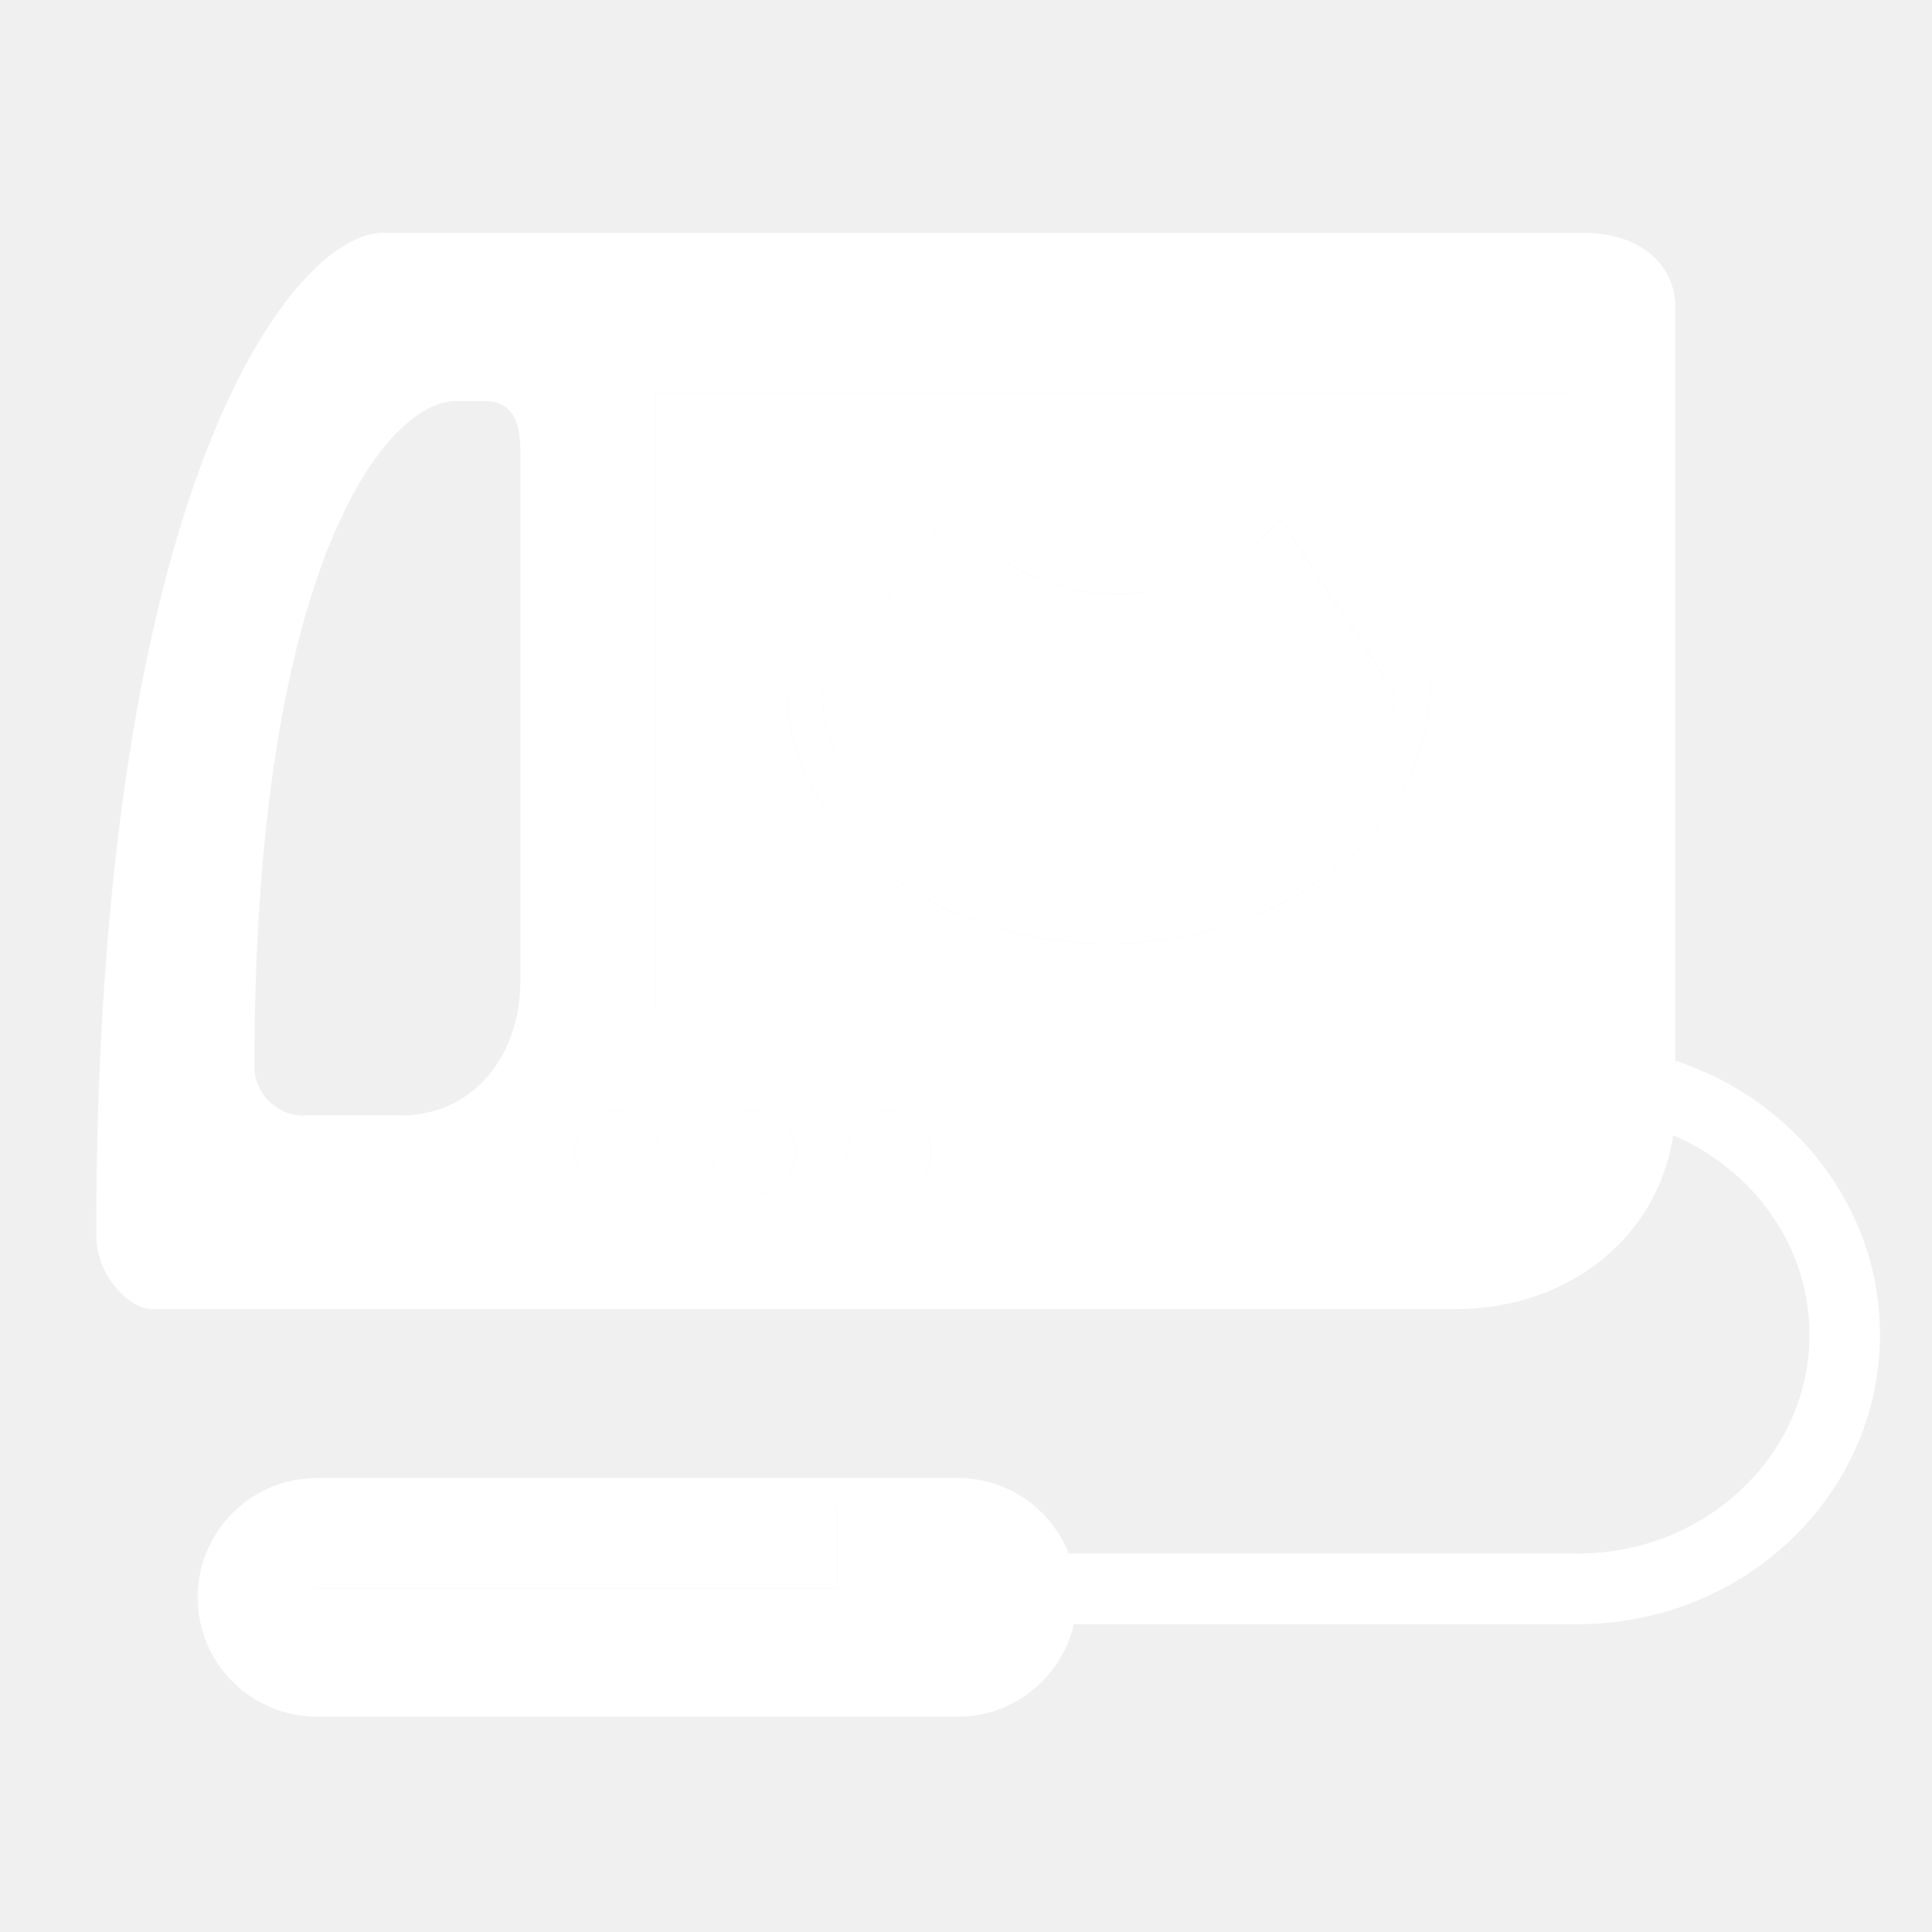
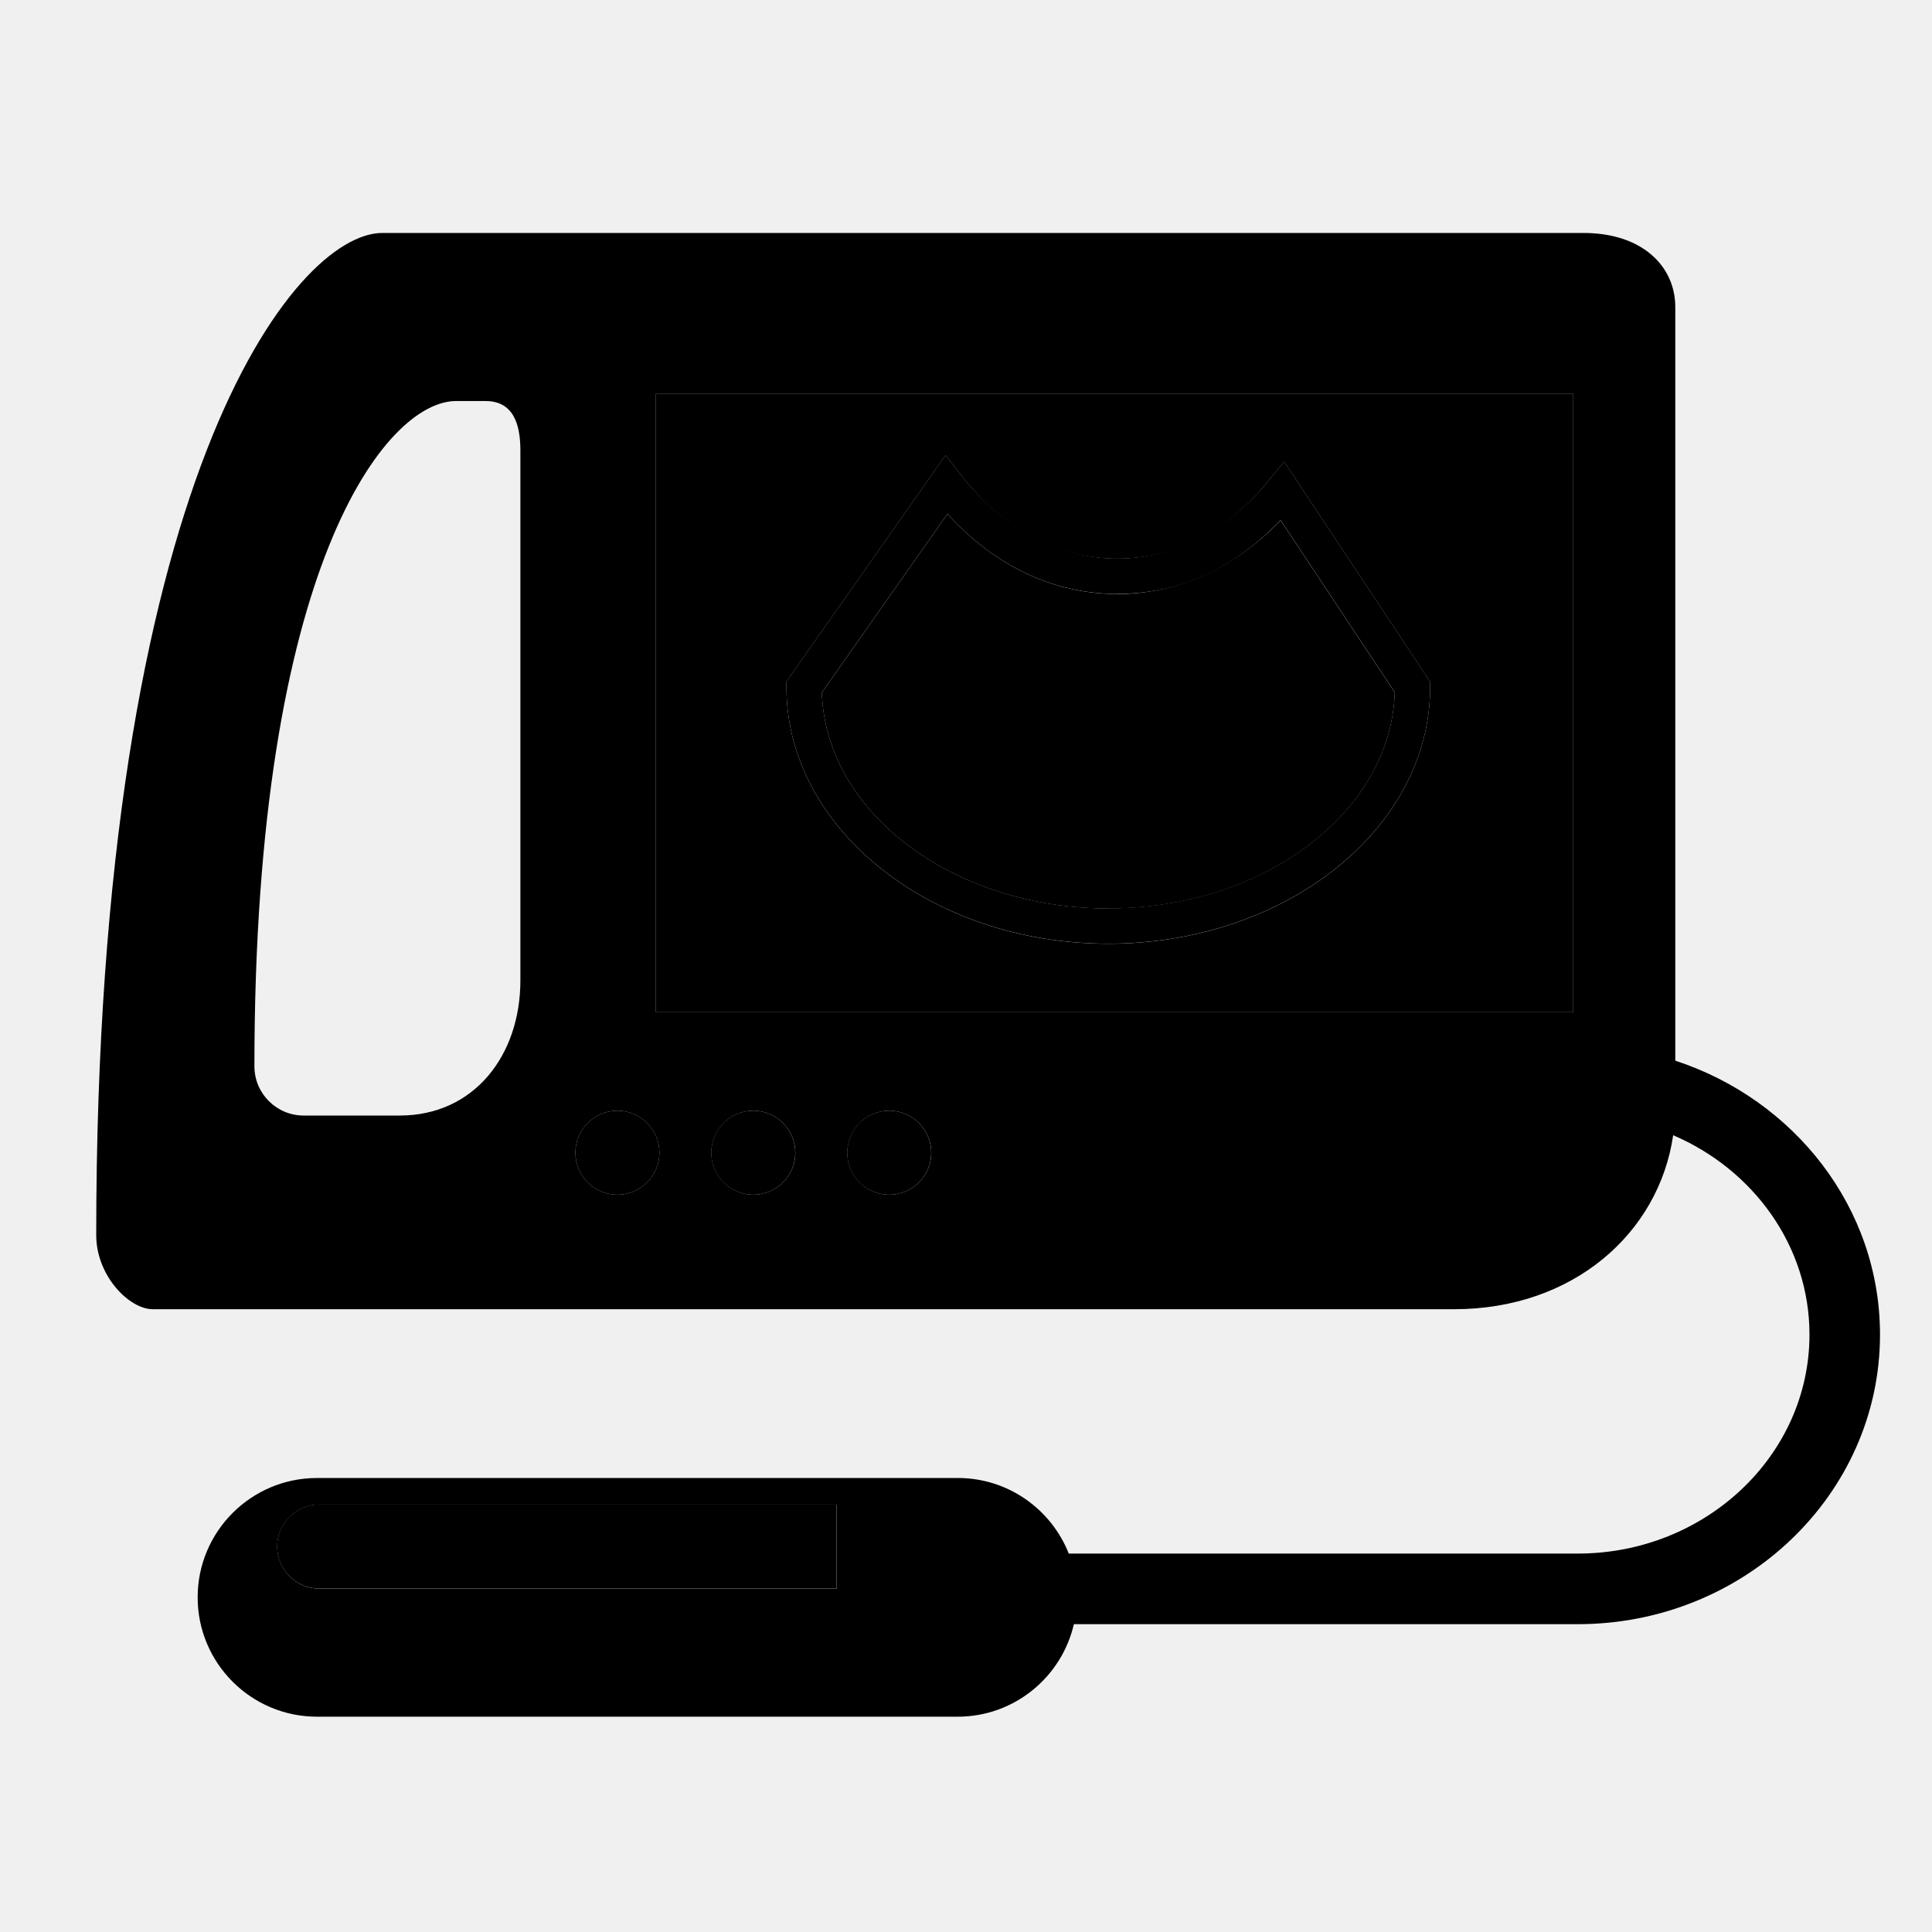
<svg xmlns="http://www.w3.org/2000/svg" version="1.1" width="1024" height="1024" viewBox="0 0 1024 1024">
  <g id="icomoon-ignore">
</g>
-   <path fill="#fff" d="M592.054 314.836c-33.547 0-65.035-14.972-89.88-42.437l-66.579 94.699c2.012 63.351 69.34 114.443 151.827 114.443s149.908-51.139 151.827-114.537l-60.497-91.236c-24.33 25.312-54.742 39.115-86.698 39.115z" />
-   <path fill="#fff" d="M833.854 208.627h-486.22v327.89h486.22v-327.89zM758.011 364.197c0 75.001-76.545 136.012-170.589 136.012s-170.589-61.011-170.589-136.012v-2.948l84.359-120.011 7.767 10.059c22.224 28.868 51.747 44.823 83.095 44.823s58.625-14.785 80.522-41.594l8.048-9.825 77.387 116.689v2.807z" />
-   <path fill="#fff" d="M672.576 254.479c-21.944 26.856-50.531 41.594-80.522 41.594s-60.824-15.908-83.095-44.823l-7.767-10.059-84.359 120.011v2.948c0 75.001 76.545 136.012 170.589 136.012s170.589-61.011 170.589-136.012v-2.807l-77.387-116.689-8.048 9.825zM587.422 481.494c-82.487 0-149.815-51.046-151.827-114.443l66.579-94.699c24.798 27.464 56.333 42.437 89.88 42.437s62.368-13.802 86.698-39.115l60.497 91.236c-1.918 63.398-69.293 114.537-151.827 114.537z" />
-   <path fill="#fff" d="M887.941 562.157v-399.382c0-21.71-17.592-39.302-48.659-39.302h-636.69c-46.039 0-151.593 130.258-151.593 531.136 0 21.71 17.592 39.302 29.944 39.302h689.841c62.789 0 108.408-40.097 116.034-92.219 42.577 18.247 72.241 58.766 72.241 105.694 0 63.959-55.069 116.034-122.771 116.034h-269.826c-9.264-23.441-32.097-40.050-58.766-40.050h-339.68c-34.904 0-63.257 28.353-63.257 63.257s28.353 63.257 63.257 63.257h339.587c29.991 0 55.116-21.008 61.573-49.034h267.065c88.336 0 160.202-68.825 160.202-153.464 0-67.328-45.478-124.596-108.548-145.23zM471.341 633.227c-12.258 0-22.271-10.013-22.271-22.271s10.013-22.271 22.271-22.271 22.271 10.013 22.271 22.271-10.013 22.271-22.271 22.271zM399.288 633.227c-12.258 0-22.271-10.013-22.271-22.271s10.013-22.271 22.271-22.271 22.271 10.013 22.271 22.271-10.013 22.271-22.271 22.271zM327.235 633.227c-12.258 0-22.271-10.013-22.271-22.271s10.013-22.271 22.271-22.271 22.271 10.013 22.271 22.271-10.013 22.271-22.271 22.271zM347.634 208.674h486.22v327.89h-486.22v-327.936zM275.815 519.72c0 39.536-24.47 71.539-63.959 71.539h-50.905c-14.411 0-26.108-11.697-26.108-26.108 0-266.13 70.088-352.594 106.864-352.594h15.627c14.411 0 18.481 11.697 18.481 26.108v281.008zM169.185 797.453h274.271v44.542h-274.271c-12.258 0-22.271-10.013-22.271-22.271s10.013-22.271 22.271-22.271z" />
-   <path fill="#fff" d="M169.138 841.948h274.271v-44.542h-274.271c-12.258 0-22.271 10.013-22.271 22.271s10.013 22.271 22.271 22.271z" />
-   <path fill="#fff" d="M349.506 610.956c0 12.3-9.971 22.271-22.271 22.271s-22.271-9.971-22.271-22.271c0-12.3 9.971-22.271 22.271-22.271s22.271 9.971 22.271 22.271z" />
-   <path fill="#fff" d="M421.512 610.956c0 12.3-9.971 22.271-22.271 22.271s-22.271-9.971-22.271-22.271c0-12.3 9.971-22.271 22.271-22.271s22.271 9.971 22.271 22.271z" />
-   <path fill="#fff" d="M493.566 610.956c0 12.3-9.971 22.271-22.271 22.271s-22.271-9.971-22.271-22.271c0-12.3 9.971-22.271 22.271-22.271s22.271 9.971 22.271 22.271z" />
+   <path fill="#000" d="M592.054 314.836c-33.547 0-65.035-14.972-89.88-42.437l-66.579 94.699c2.012 63.351 69.34 114.443 151.827 114.443s149.908-51.139 151.827-114.537l-60.497-91.236c-24.33 25.312-54.742 39.115-86.698 39.115z" />
+   <path fill="#000" d="M833.854 208.627h-486.22v327.89h486.22v-327.89zM758.011 364.197c0 75.001-76.545 136.012-170.589 136.012s-170.589-61.011-170.589-136.012v-2.948l84.359-120.011 7.767 10.059c22.224 28.868 51.747 44.823 83.095 44.823s58.625-14.785 80.522-41.594l8.048-9.825 77.387 116.689v2.807z" />
+   <path fill="#000" d="M672.576 254.479c-21.944 26.856-50.531 41.594-80.522 41.594s-60.824-15.908-83.095-44.823l-7.767-10.059-84.359 120.011v2.948c0 75.001 76.545 136.012 170.589 136.012s170.589-61.011 170.589-136.012v-2.807l-77.387-116.689-8.048 9.825zM587.422 481.494c-82.487 0-149.815-51.046-151.827-114.443l66.579-94.699c24.798 27.464 56.333 42.437 89.88 42.437s62.368-13.802 86.698-39.115l60.497 91.236c-1.918 63.398-69.293 114.537-151.827 114.537z" />
+   <path fill="#000" d="M887.941 562.157v-399.382c0-21.71-17.592-39.302-48.659-39.302h-636.69c-46.039 0-151.593 130.258-151.593 531.136 0 21.71 17.592 39.302 29.944 39.302h689.841c62.789 0 108.408-40.097 116.034-92.219 42.577 18.247 72.241 58.766 72.241 105.694 0 63.959-55.069 116.034-122.771 116.034h-269.826c-9.264-23.441-32.097-40.050-58.766-40.050h-339.68c-34.904 0-63.257 28.353-63.257 63.257s28.353 63.257 63.257 63.257h339.587c29.991 0 55.116-21.008 61.573-49.034h267.065c88.336 0 160.202-68.825 160.202-153.464 0-67.328-45.478-124.596-108.548-145.23zM471.341 633.227c-12.258 0-22.271-10.013-22.271-22.271s10.013-22.271 22.271-22.271 22.271 10.013 22.271 22.271-10.013 22.271-22.271 22.271zM399.288 633.227c-12.258 0-22.271-10.013-22.271-22.271s10.013-22.271 22.271-22.271 22.271 10.013 22.271 22.271-10.013 22.271-22.271 22.271zM327.235 633.227c-12.258 0-22.271-10.013-22.271-22.271s10.013-22.271 22.271-22.271 22.271 10.013 22.271 22.271-10.013 22.271-22.271 22.271zM347.634 208.674h486.22v327.89h-486.22v-327.936zM275.815 519.72c0 39.536-24.47 71.539-63.959 71.539h-50.905c-14.411 0-26.108-11.697-26.108-26.108 0-266.13 70.088-352.594 106.864-352.594h15.627c14.411 0 18.481 11.697 18.481 26.108v281.008zM169.185 797.453h274.271v44.542h-274.271c-12.258 0-22.271-10.013-22.271-22.271s10.013-22.271 22.271-22.271z" />
+   <path fill="#000" d="M169.138 841.948h274.271v-44.542h-274.271c-12.258 0-22.271 10.013-22.271 22.271s10.013 22.271 22.271 22.271z" />
+   <path fill="#000" d="M349.506 610.956c0 12.3-9.971 22.271-22.271 22.271s-22.271-9.971-22.271-22.271c0-12.3 9.971-22.271 22.271-22.271s22.271 9.971 22.271 22.271z" />
+   <path fill="#000" d="M421.512 610.956c0 12.3-9.971 22.271-22.271 22.271s-22.271-9.971-22.271-22.271c0-12.3 9.971-22.271 22.271-22.271s22.271 9.971 22.271 22.271z" />
+   <path fill="#000" d="M493.566 610.956c0 12.3-9.971 22.271-22.271 22.271s-22.271-9.971-22.271-22.271c0-12.3 9.971-22.271 22.271-22.271s22.271 9.971 22.271 22.271z" />
</svg>
